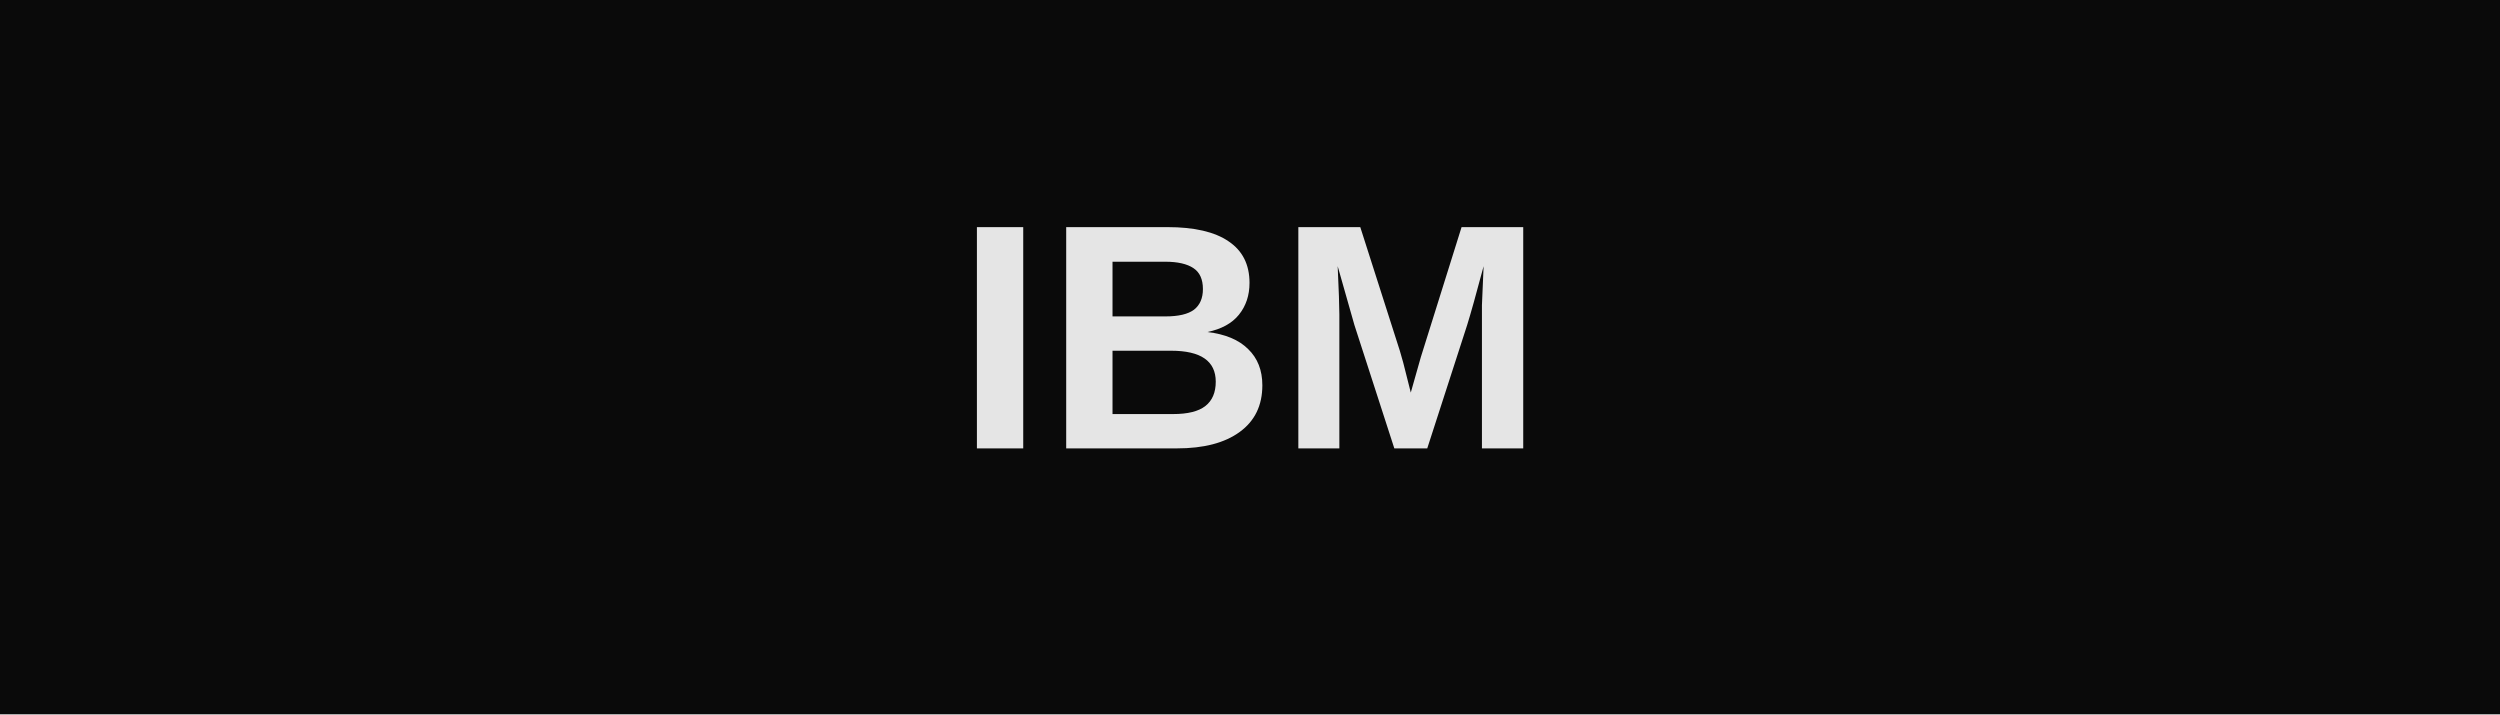
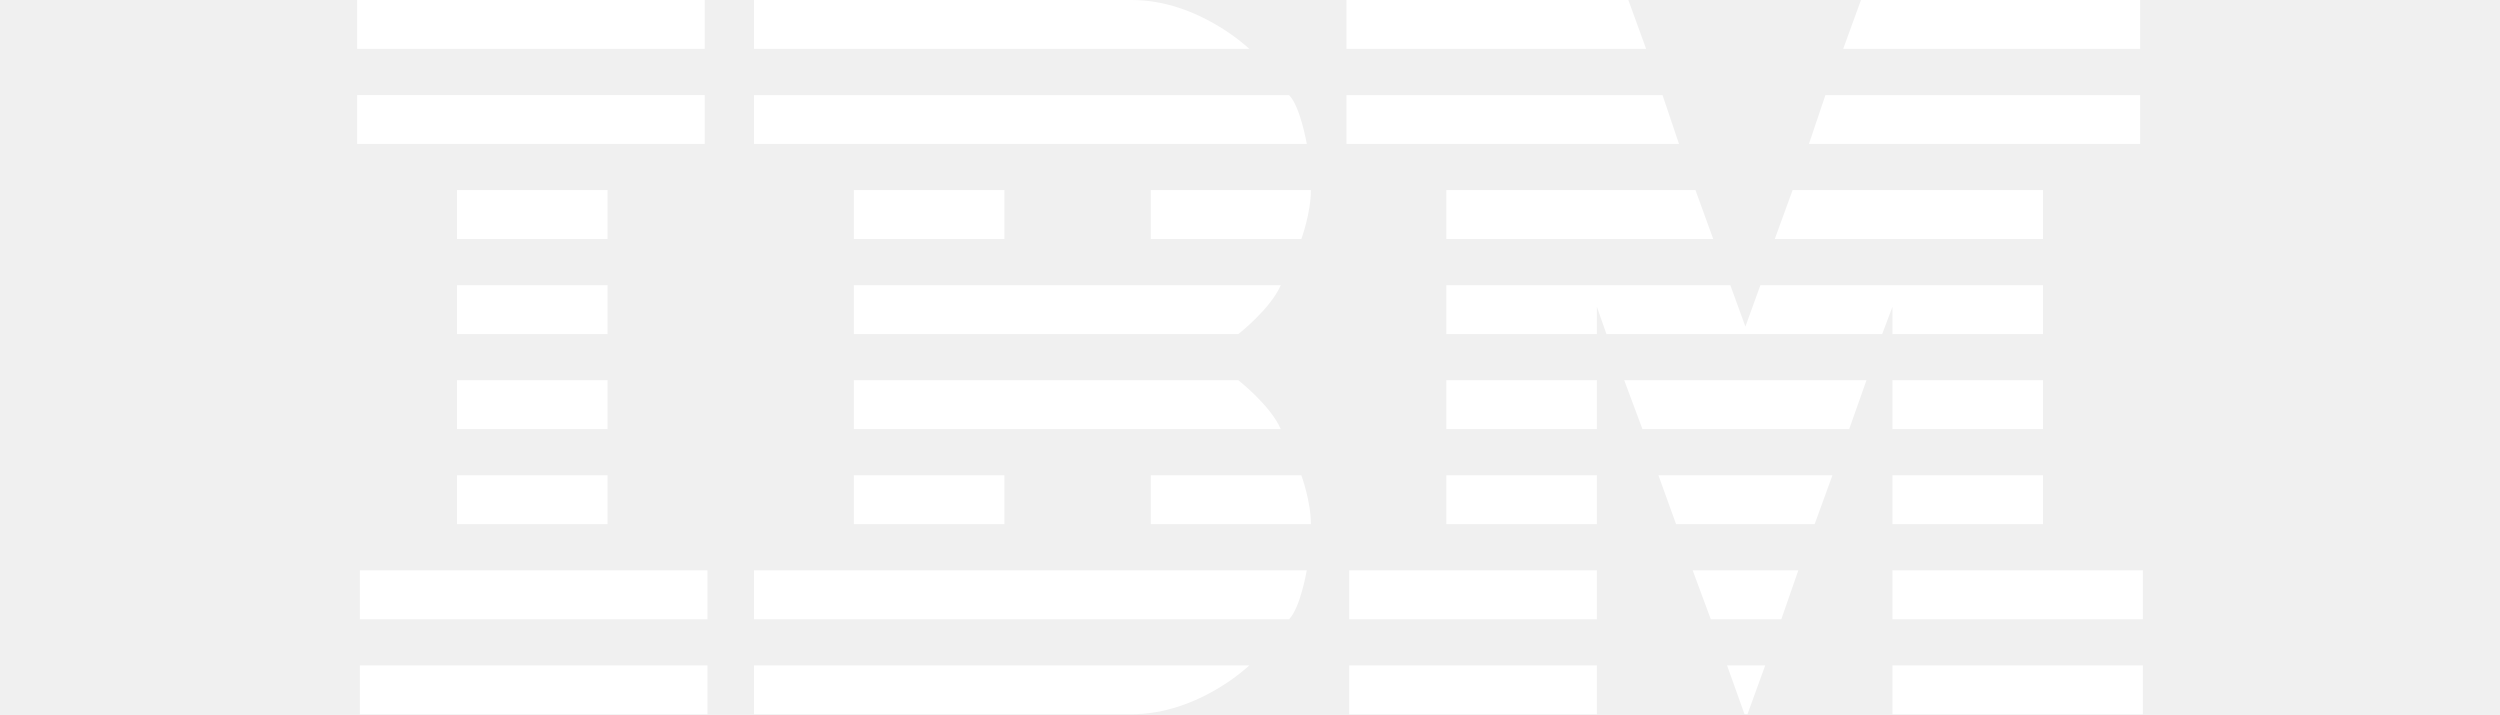
- <svg xmlns="http://www.w3.org/2000/svg" width="140" height="40" viewBox="0 0 140 40" role="img" aria-label="IBM">
-   <rect width="140" height="40" fill="#0a0a0a" />
-   <text x="50%" y="50%" dominant-baseline="middle" text-anchor="middle" fill="#e5e5e5" font-family="'IBM Plex Sans', Arial, sans-serif" font-weight="700" font-size="18">IBM</text>
+ <svg xmlns="http://www.w3.org/2000/svg" width="140" height="40" viewBox="0 0 1000 400">
+   <path d="M0 0v27.367h194.648V0H0zm222.226 0v27.367h277.383S471.276 0 433.75 0H222.226zm331.797 0v27.367h167.812L711.875 0H554.023zm288.125 0l-9.961 27.367h166.289V0H842.148zM0 53.222v27.367h194.648V53.222H0zm222.226.039V80.59h309.57s-3.615-21.063-9.922-27.329H222.226zm331.797 0V80.59h186.211l-9.219-27.329H554.023zm268.203 0l-9.219 27.329h185.469V53.261h-176.25zM55.937 106.444v27.406h84.297v-27.406H55.937zm222.227 0v27.406h84.297v-27.406h-84.297zm166.289 0v27.406h84.297s5.352-14.473 5.352-27.406h-89.649zm165.508 0v27.406h149.453l-9.961-27.406H609.961zm193.906 0l-10 27.406h150.195v-27.406H803.867zm-747.93 53.262v27.367h84.297v-27.367H55.937zm222.227 0v27.367h215.312s18.012-14.042 23.75-27.367H278.164zm331.797 0v27.367h84.297v-15.234l5.352 15.234h154.414l5.742-15.234v15.234h84.297v-27.367H785.82l-8.398 23.18-8.438-23.18H609.961zM55.937 212.928v27.367h84.297v-27.367H55.937zm222.227 0v27.367h239.062c-5.739-13.281-23.75-27.367-23.75-27.367H278.164zm331.797 0v27.367h84.297v-27.367h-84.297zm99.609 0l10.195 27.367h115.781l9.688-27.367H709.57zm150.195 0v27.367h84.297v-27.367h-84.297zM55.937 266.15v27.366h84.297V266.15H55.937zm222.227 0v27.366h84.297V266.15h-84.297zm166.289 0v27.366h89.648c0-12.915-5.352-27.366-5.352-27.366h-84.296zm165.508 0v27.366h84.297V266.15h-84.297zm118.75 0l9.883 27.366h77.617l9.961-27.366h-97.461zm131.054 0v27.366h84.297V266.15h-84.297zM1.523 319.372v27.406h194.648v-27.406H1.523zm220.703 0v27.406h299.648c6.307-6.275 9.922-27.406 9.922-27.406h-309.57zm333.321 0v27.406h138.711v-27.406H555.547zm192.343 0l10.156 27.406h39.492l9.531-27.406H747.89zm111.875 0v27.406H1000v-27.406H859.765zM1.523 372.633V400h194.648v-27.367H1.523zm220.703 0v27.328H433.75c37.526 0 65.859-27.328 65.859-27.328H222.226zm333.321 0V400h138.711v-27.367H555.547zm211.601 0l9.766 27.29 1.68.038 9.922-27.328h-21.368zm92.617 0V400H1000v-27.367H859.765z" fill="#fff" />
</svg>
